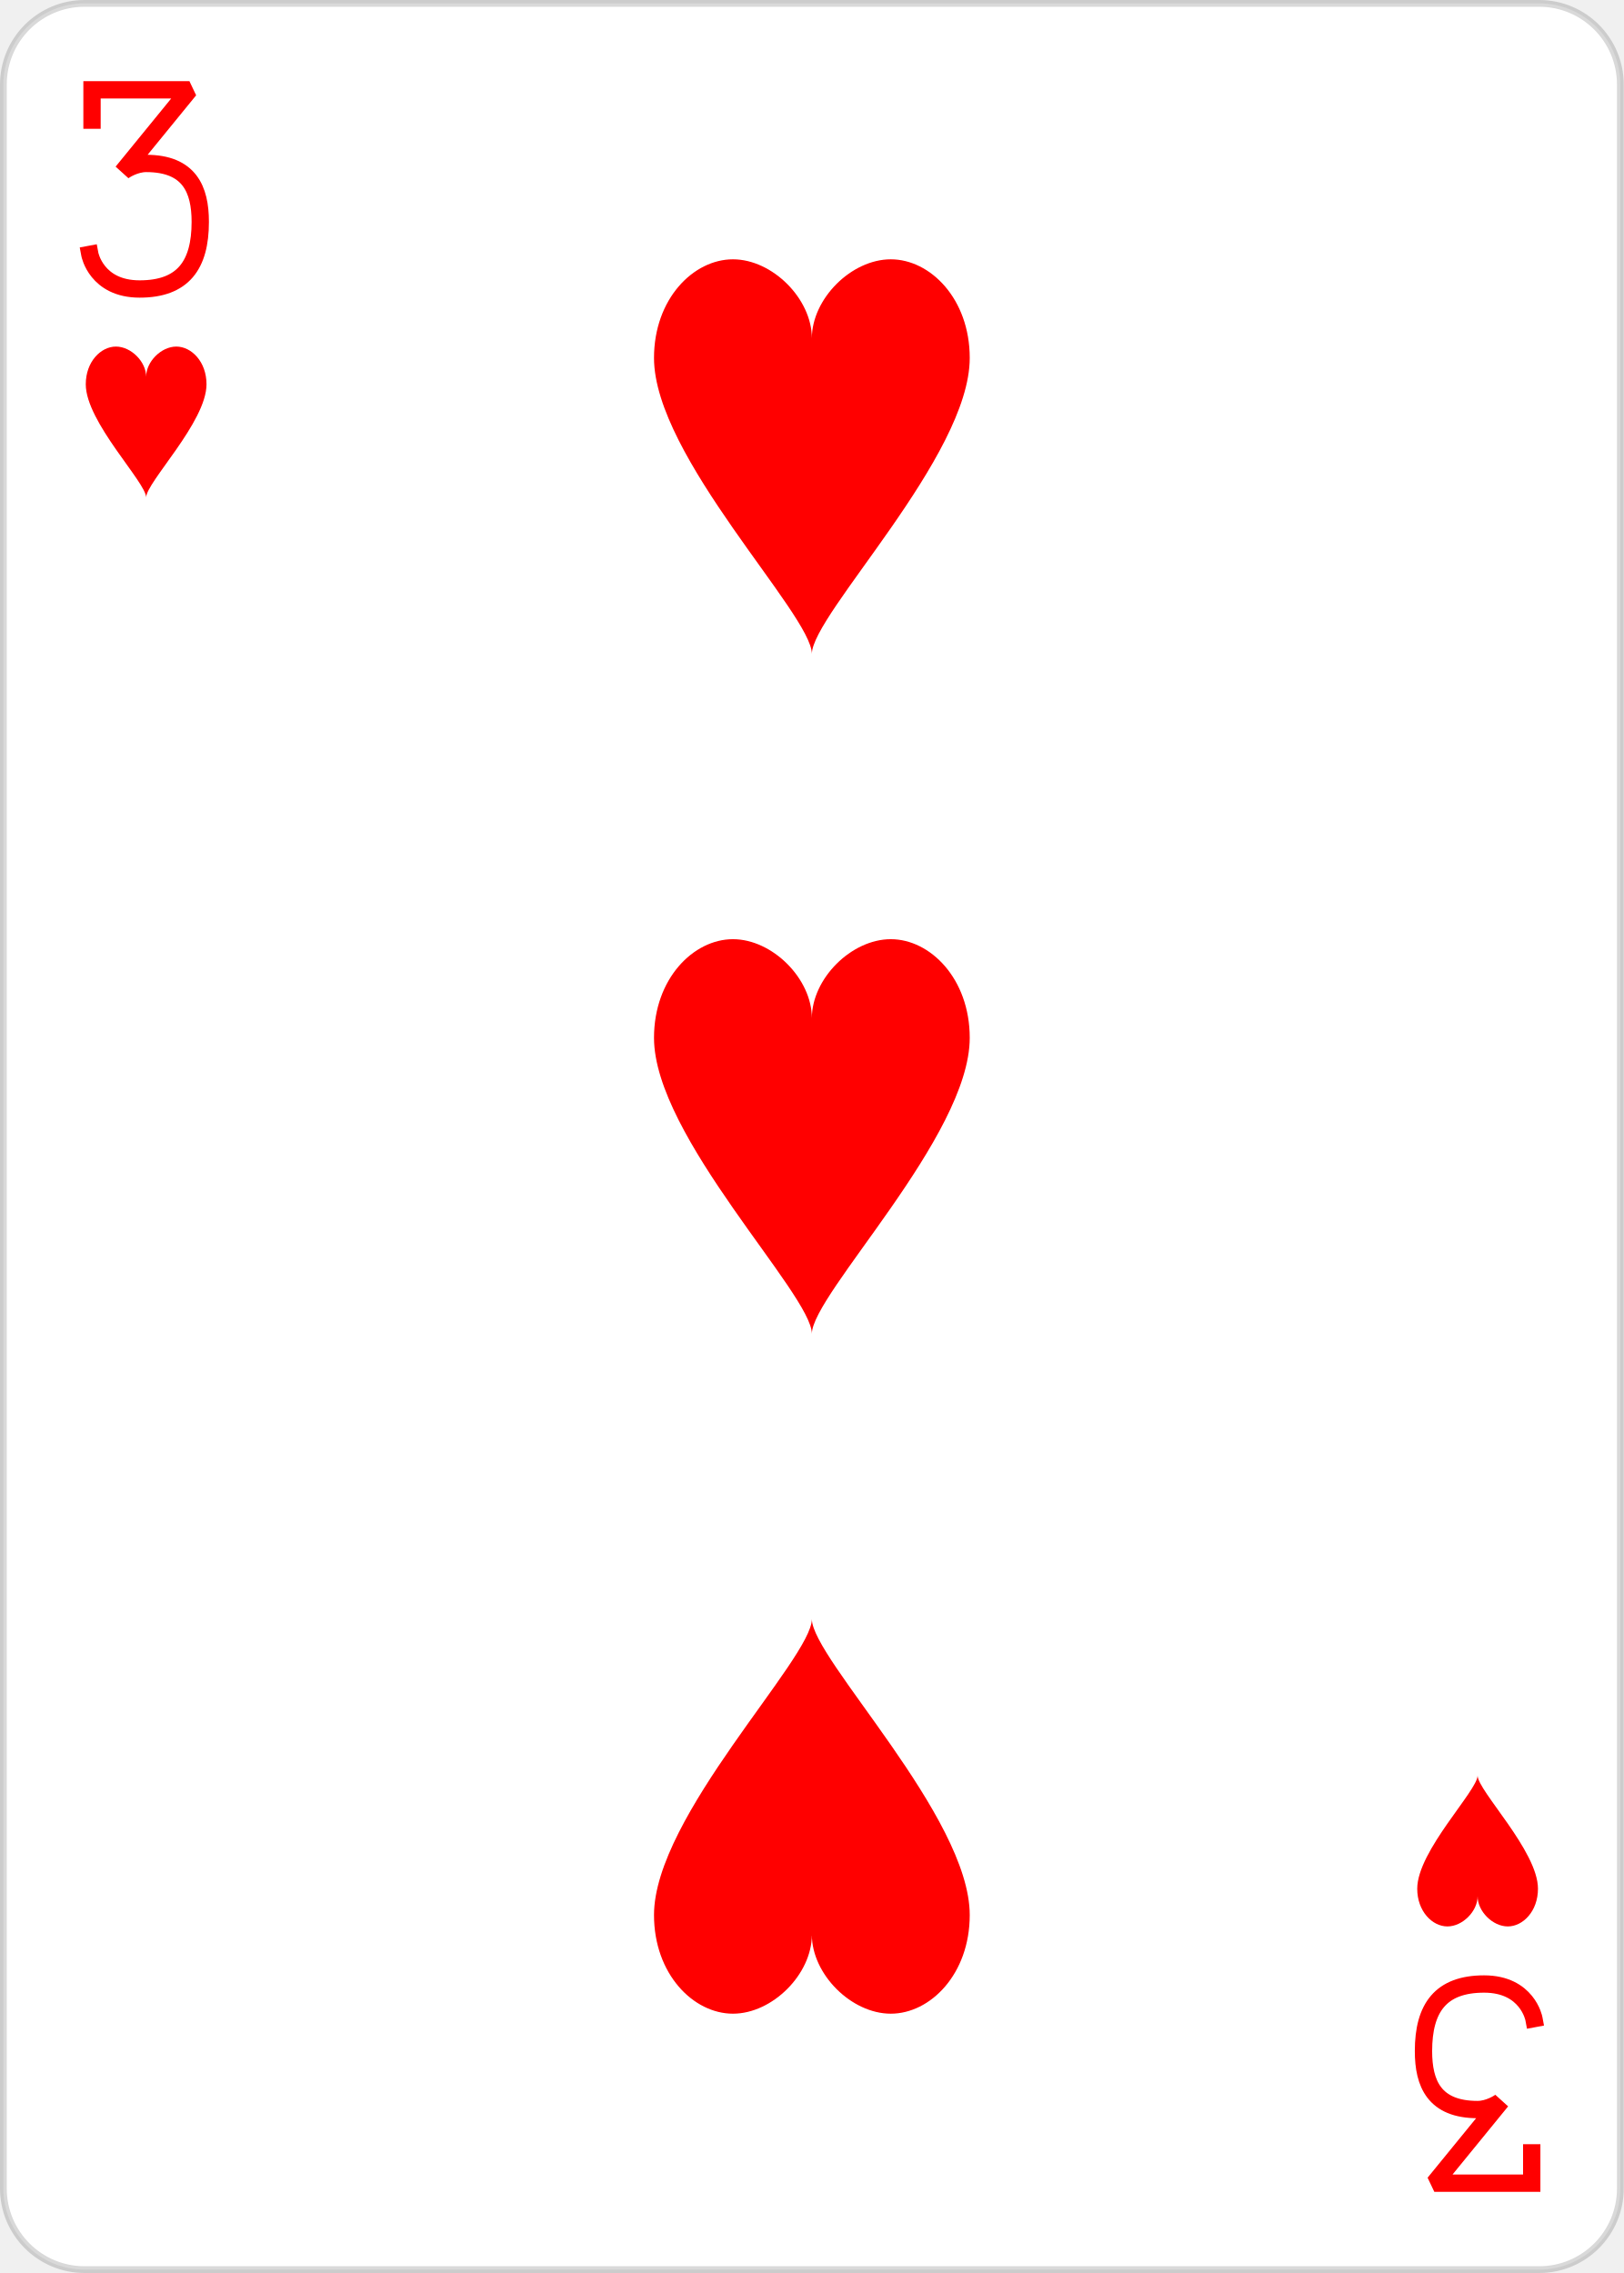
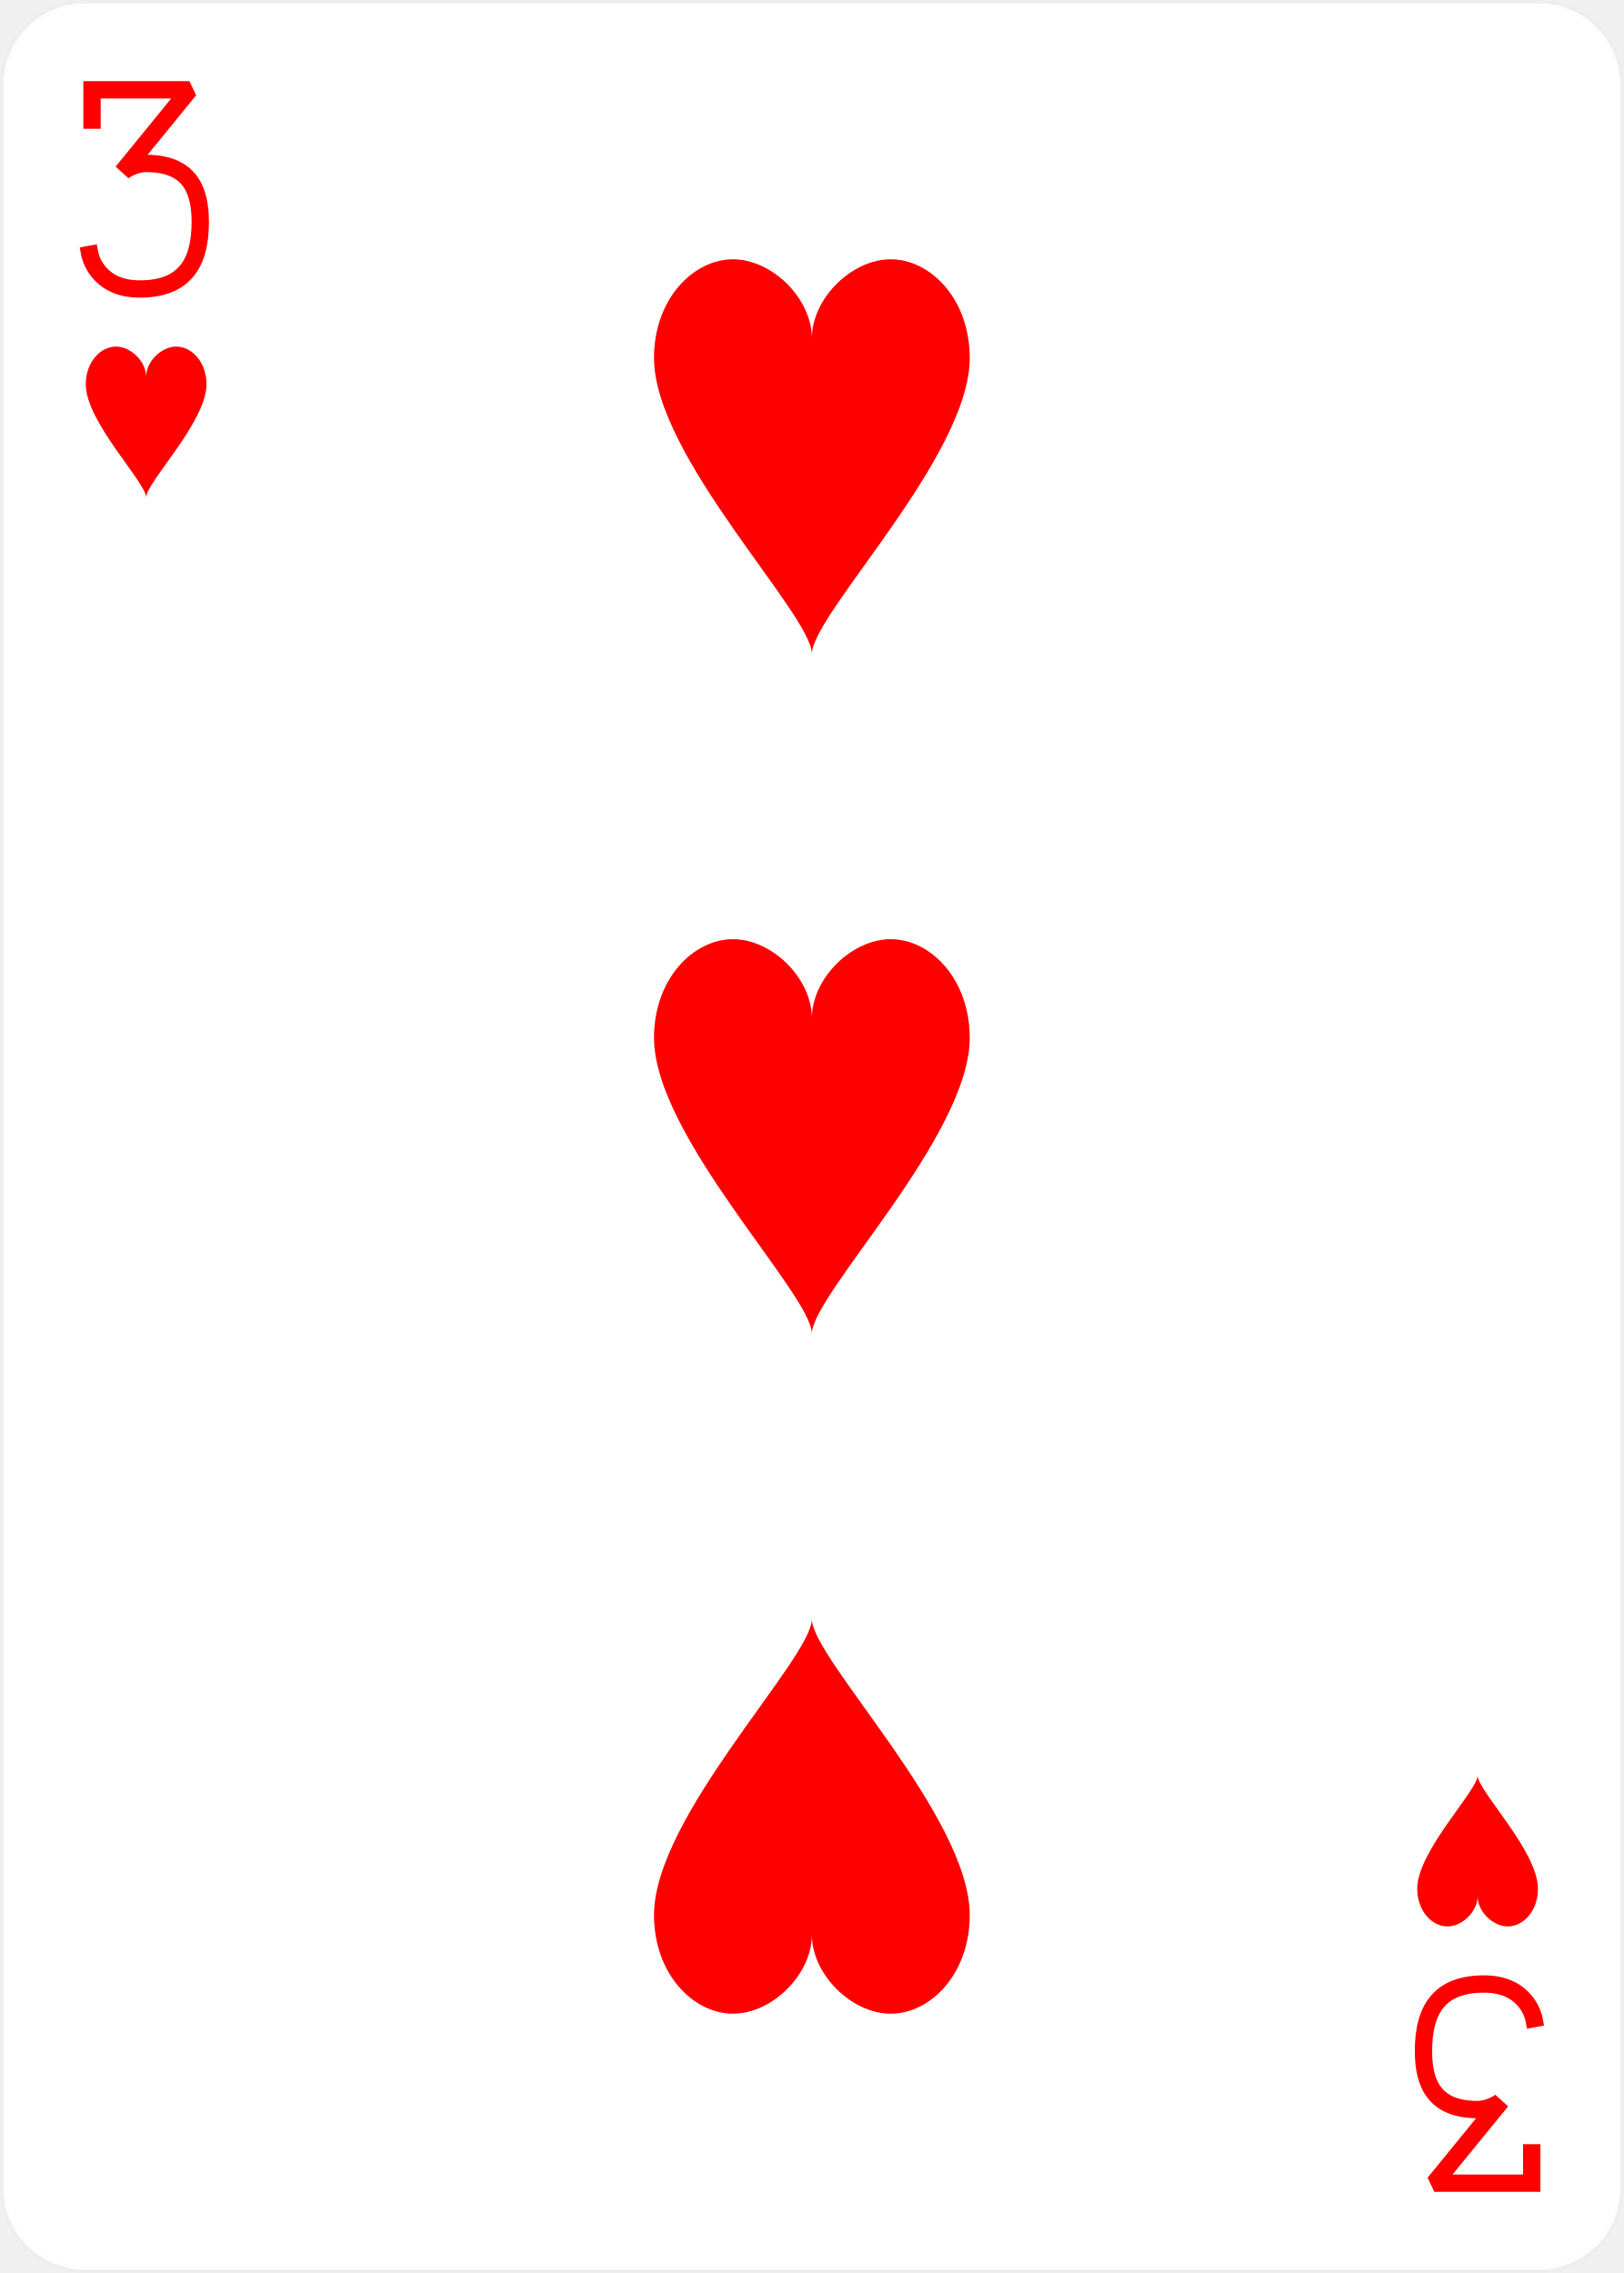
<svg xmlns="http://www.w3.org/2000/svg" xmlns:xlink="http://www.w3.org/1999/xlink" class="card" face="3H" height="13.125in" preserveAspectRatio="none" viewBox="-120 -168 240 336" width="9.375in">
  <style>
    /* CSS pour centrer le SVG dans l'écran */
    svg {
        position: absolute;
        top: 50%;
        left: 50%;
        transform: translate(-50%, -50%);
    }
    body {
        margin: 0;
        overflow: hidden;
    }
</style>
  <defs>
    <symbol id="SH3" viewBox="-600 -600 1200 1200" preserveAspectRatio="xMinYMid">
      <path d="M0 -300C0 -400 100 -500 200 -500C300 -500 400 -400 400 -250C400 0 0 400 0 500C0 400 -400 0 -400 -250C-400 -400 -300 -500 -200 -500C-100 -500 0 -400 -0 -300Z" fill="red" />
    </symbol>
    <symbol id="VH3" viewBox="-500 -500 1000 1000" preserveAspectRatio="xMinYMid">
      <path d="M-250 -320L-250 -460L200 -460L-110 -80C-100 -90 -50 -120 0 -120C200 -120 250 0 250 150C250 350 170 460 -30 460C-230 460 -260 300 -260 300" stroke="red" stroke-width="80" stroke-linecap="square" stroke-miterlimit="1.5" fill="none" />
    </symbol>
  </defs>
-   <rect width="239" height="335" x="-119.5" y="-167.5" rx="12" ry="12" fill="white" stroke="rgba(0,0,0,0.15)" />
+   <rect width="239" height="335" x="-119.5" y="-167.5" rx="12" ry="12" fill="white" stroke="rgba(0,0,0,0.01)" />
  <use xlink:href="#VH3" height="32" width="32" x="-114.4" y="-156" />
  <use xlink:href="#SH3" height="26.769" width="26.769" x="-111.784" y="-119" />
  <use xlink:href="#SH3" height="70" width="70" x="-35" y="-135.501" />
  <use xlink:href="#SH3" height="70" width="70" x="-35" y="-35" />
  <g transform="rotate(180)">
    <use xlink:href="#VH3" height="32" width="32" x="-114.4" y="-156" />
    <use xlink:href="#SH3" height="26.769" width="26.769" x="-111.784" y="-119" />
    <use xlink:href="#SH3" height="70" width="70" x="-35" y="-135.501" />
  </g>
</svg>
